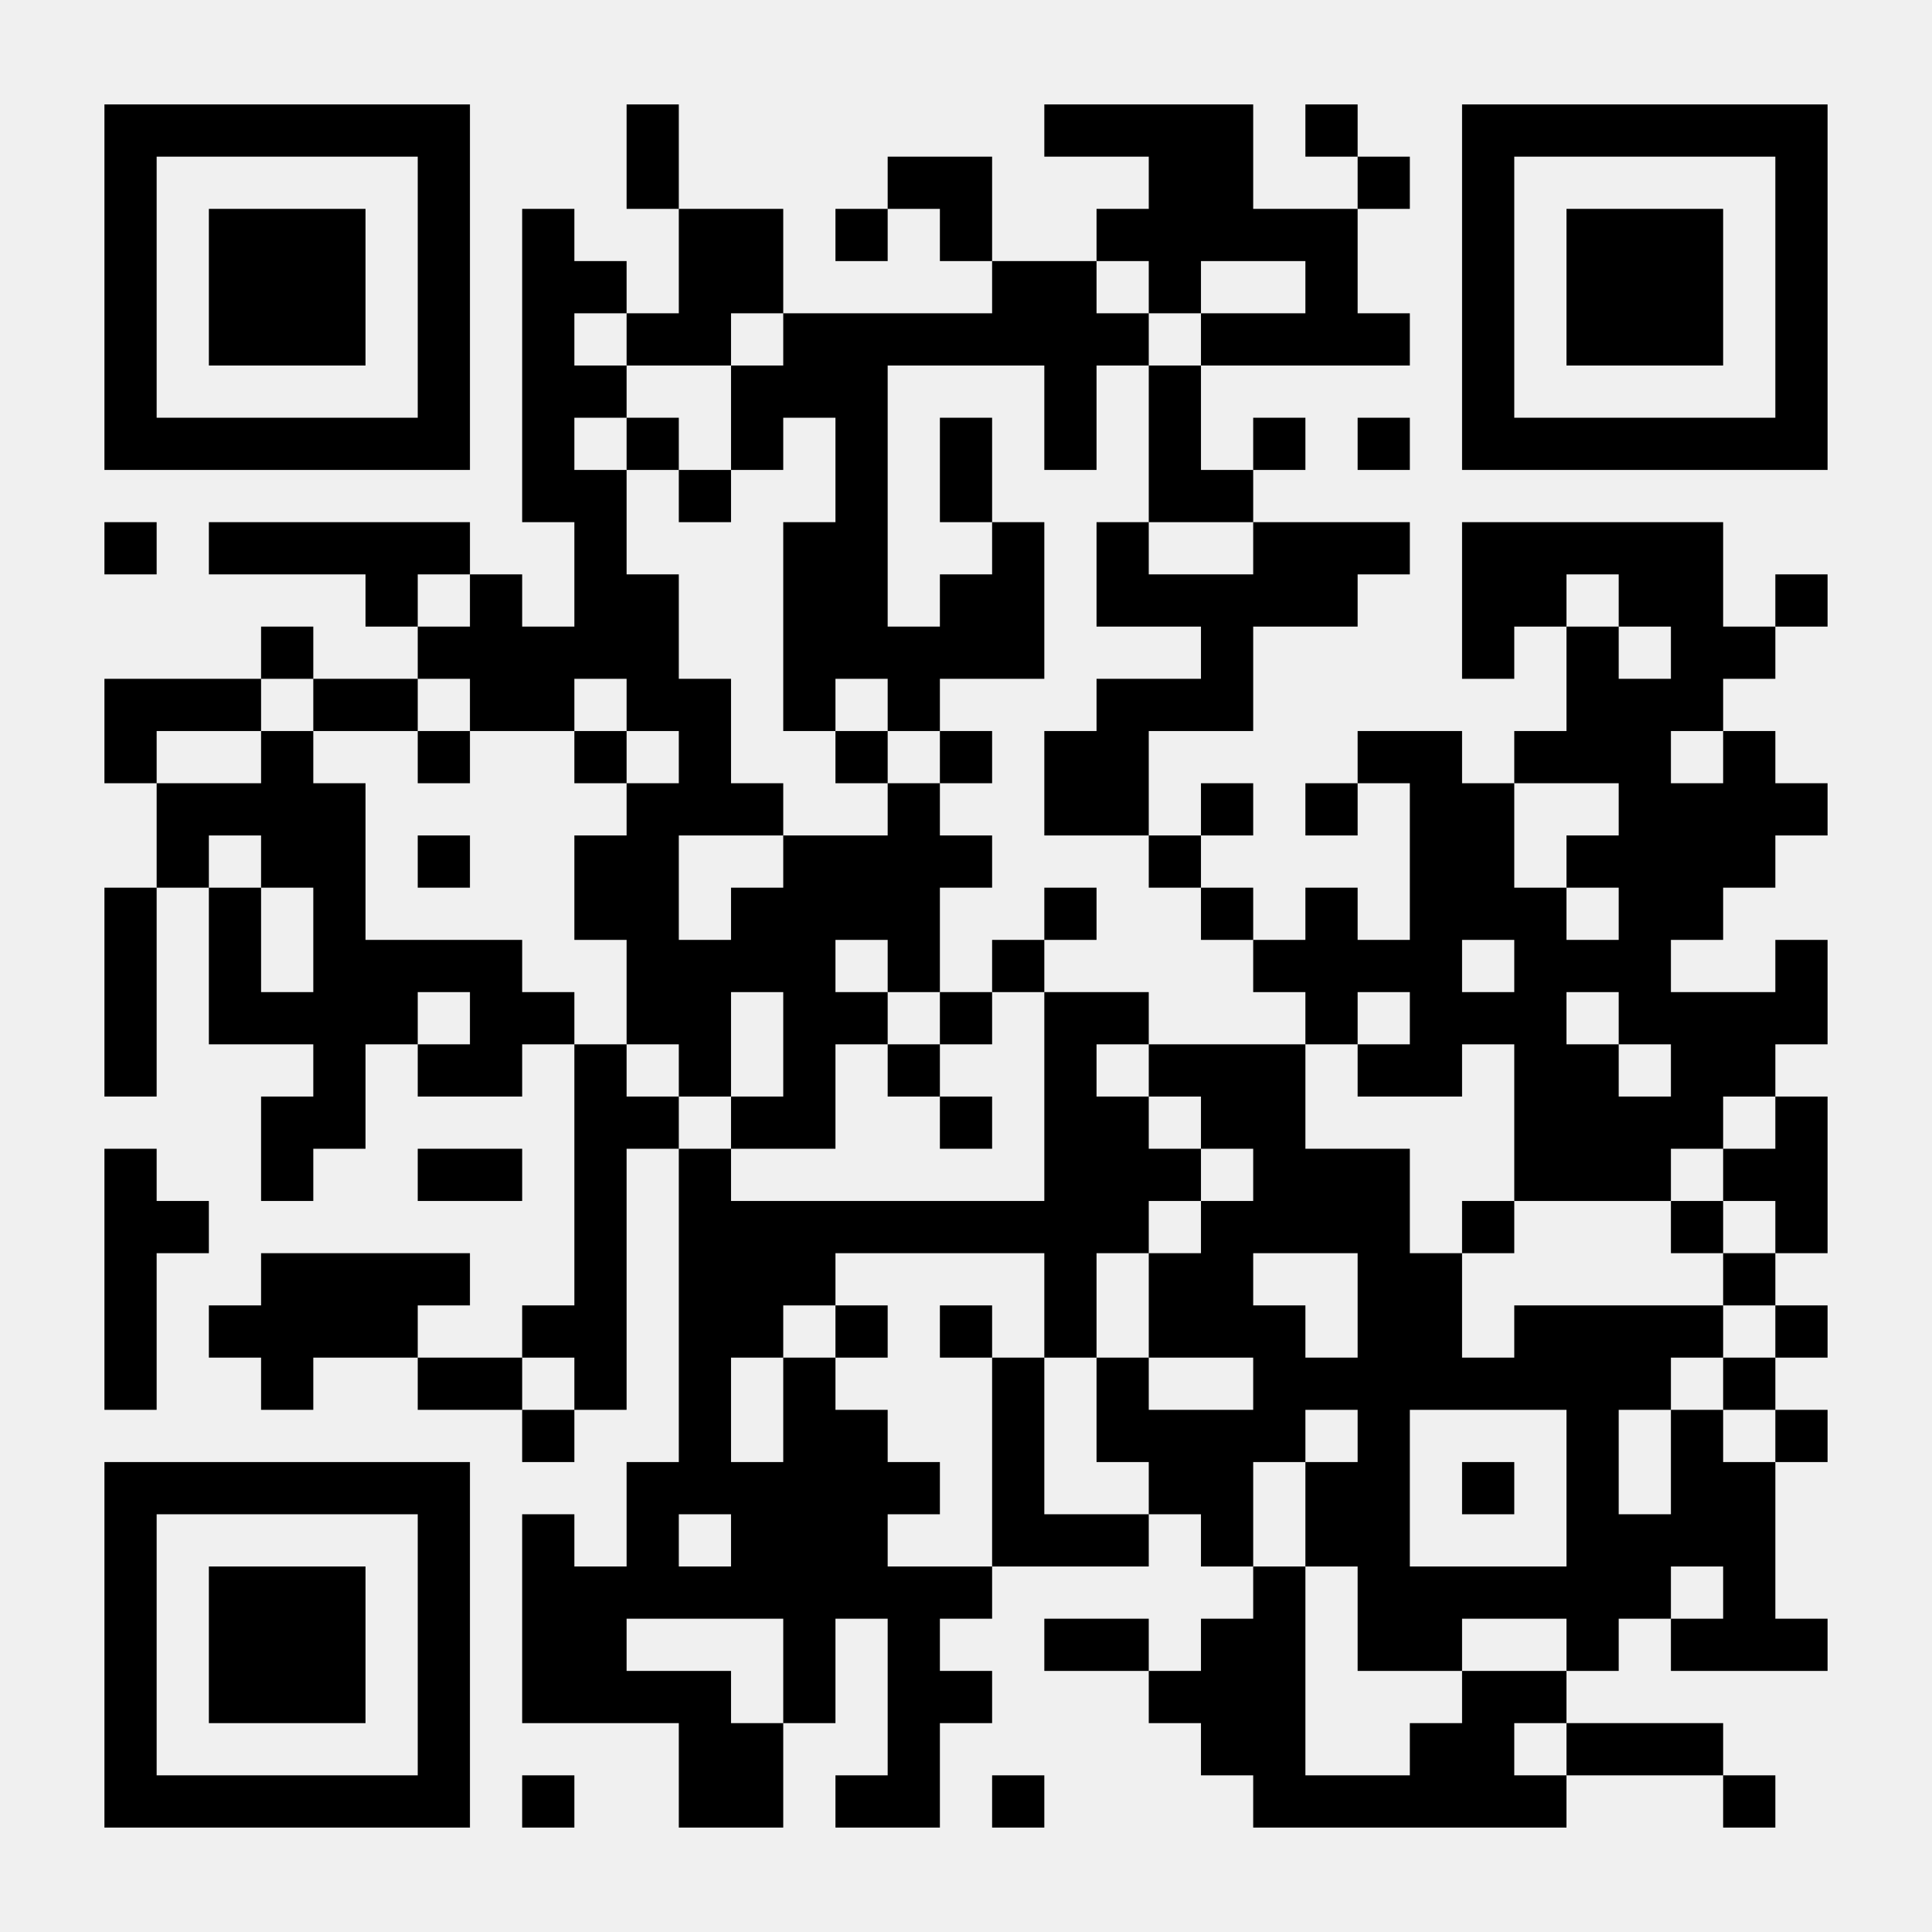
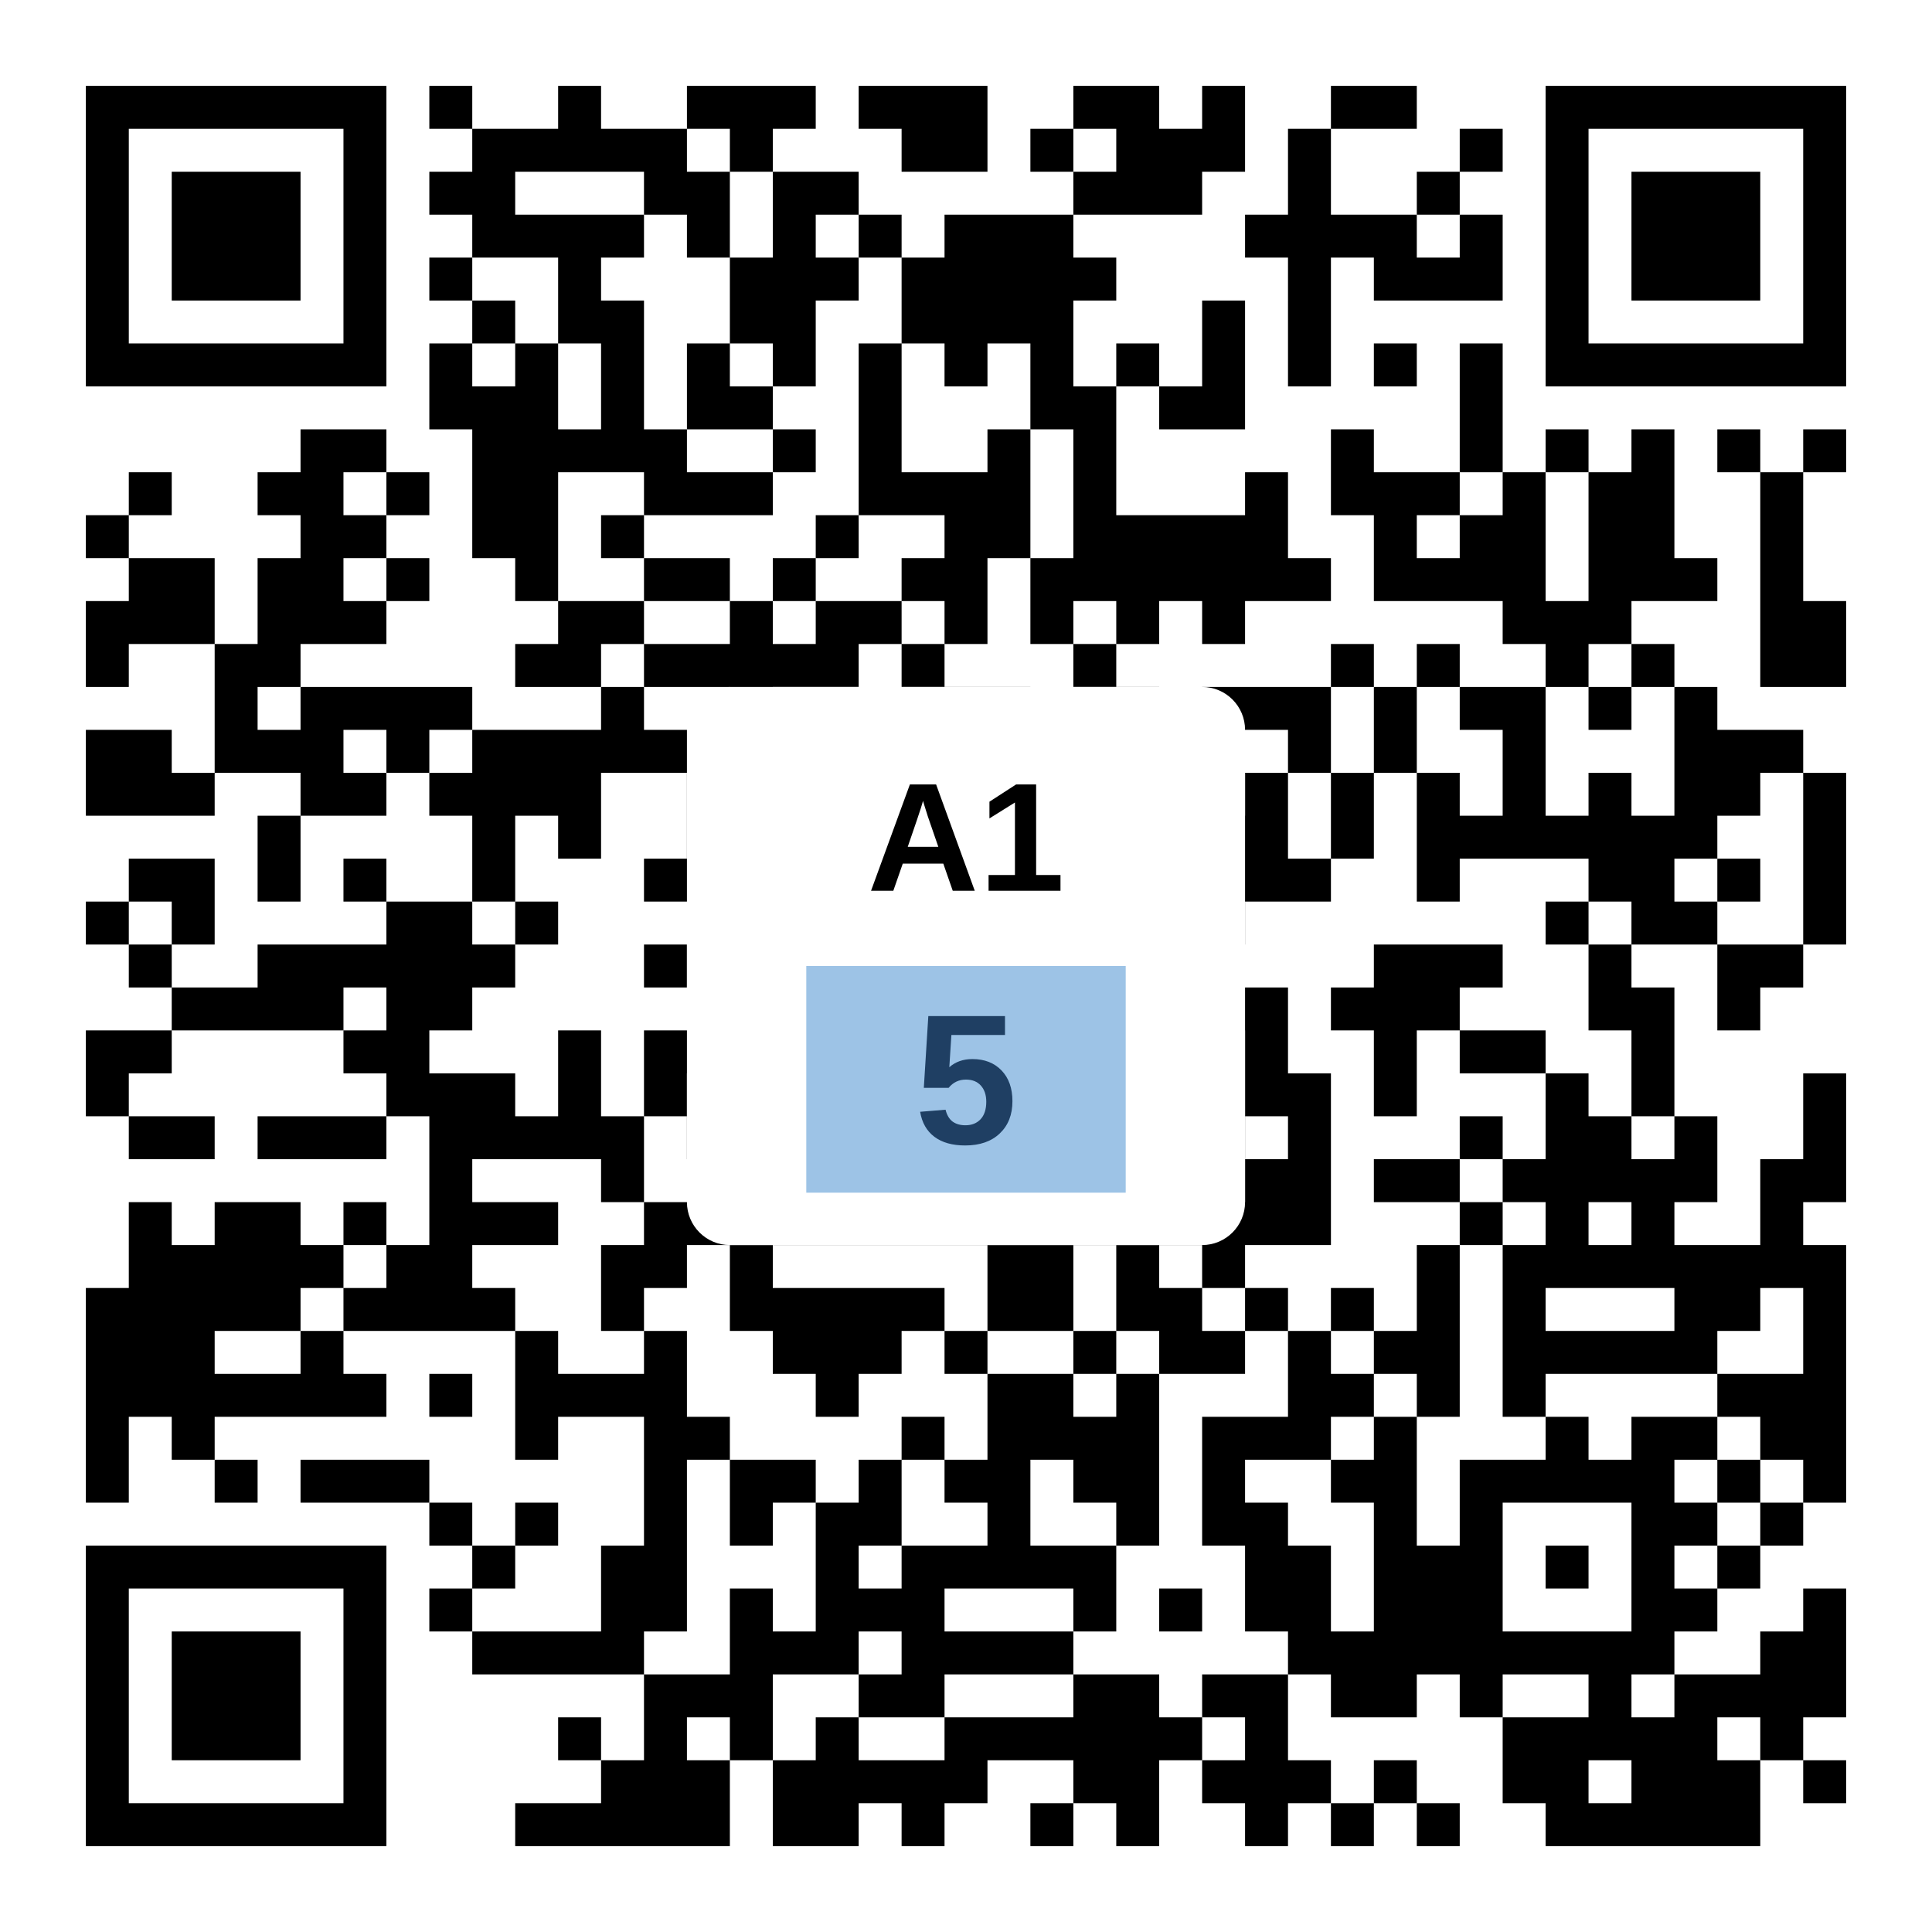
- <svg xmlns="http://www.w3.org/2000/svg" width="370" height="370" class="segno">
-   <path transform="scale(10)" class="qrline" stroke="#000" d="M2 2.5h7m3 0h1m7 0h4m1 0h1m2 0h7m-33 1h1m5 0h1m3 0h1m4 0h2m3 0h2m2 0h1m1 0h1m5 0h1m-33 1h1m1 0h3m1 0h1m1 0h1m2 0h2m1 0h1m1 0h1m2 0h5m2 0h1m1 0h3m1 0h1m-33 1h1m1 0h3m1 0h1m1 0h2m1 0h2m4 0h2m1 0h1m2 0h1m2 0h1m1 0h3m1 0h1m-33 1h1m1 0h3m1 0h1m1 0h1m1 0h2m1 0h7m1 0h4m1 0h1m1 0h3m1 0h1m-33 1h1m5 0h1m1 0h2m2 0h3m3 0h1m1 0h1m5 0h1m5 0h1m-33 1h7m1 0h1m1 0h1m1 0h1m1 0h1m1 0h1m1 0h1m1 0h1m1 0h1m1 0h1m1 0h7m-25 1h2m1 0h1m2 0h1m1 0h1m3 0h2m-22 1h1m1 0h5m2 0h1m3 0h2m2 0h1m1 0h1m2 0h3m1 0h5m-26 1h1m1 0h1m1 0h2m2 0h2m1 0h2m1 0h5m2 0h2m1 0h2m1 0h1m-30 1h1m2 0h5m2 0h5m3 0h1m4 0h1m1 0h1m1 0h2m-32 1h3m1 0h2m1 0h2m1 0h2m1 0h1m1 0h1m3 0h3m6 0h3m-31 1h1m2 0h1m2 0h1m2 0h1m1 0h1m2 0h1m1 0h1m1 0h2m4 0h2m1 0h3m1 0h1m-31 1h4m5 0h3m2 0h1m2 0h2m1 0h1m1 0h1m1 0h2m2 0h4m-32 1h1m1 0h2m1 0h1m2 0h2m2 0h4m3 0h1m4 0h2m1 0h4m-32 1h1m1 0h1m1 0h1m4 0h2m1 0h4m2 0h1m2 0h1m1 0h1m1 0h3m1 0h2m-31 1h1m1 0h1m1 0h4m2 0h4m1 0h1m1 0h1m4 0h4m1 0h3m2 0h1m-33 1h1m1 0h4m1 0h2m1 0h2m1 0h2m1 0h1m1 0h2m3 0h1m1 0h3m1 0h4m-33 1h1m3 0h1m1 0h2m1 0h1m1 0h1m1 0h1m1 0h1m2 0h1m1 0h3m1 0h2m1 0h2m1 0h2m-29 1h2m4 0h2m1 0h2m2 0h1m1 0h2m1 0h2m4 0h4m1 0h1m-33 1h1m2 0h1m2 0h2m1 0h1m1 0h1m6 0h3m1 0h3m2 0h3m1 0h2m-33 1h2m7 0h1m1 0h9m1 0h4m1 0h1m3 0h1m1 0h1m-33 1h1m2 0h4m2 0h1m1 0h3m4 0h1m1 0h2m2 0h2m5 0h1m-32 1h1m1 0h4m2 0h2m1 0h2m1 0h1m1 0h1m1 0h1m1 0h3m1 0h2m1 0h4m1 0h1m-33 1h1m2 0h1m2 0h2m1 0h1m1 0h1m1 0h1m3 0h1m1 0h1m2 0h8m1 0h1m-24 1h1m2 0h1m1 0h2m2 0h1m1 0h4m1 0h1m3 0h1m1 0h1m1 0h1m-33 1h7m3 0h6m1 0h1m2 0h2m1 0h2m1 0h1m1 0h1m1 0h2m-32 1h1m5 0h1m1 0h1m1 0h1m1 0h3m2 0h3m1 0h1m1 0h2m3 0h4m-32 1h1m1 0h3m1 0h1m1 0h9m5 0h1m1 0h6m1 0h1m-32 1h1m1 0h3m1 0h1m1 0h2m3 0h1m1 0h1m2 0h2m1 0h2m1 0h2m2 0h1m1 0h3m-33 1h1m1 0h3m1 0h1m1 0h4m1 0h1m1 0h2m3 0h3m3 0h2m-28 1h1m5 0h1m4 0h2m2 0h1m5 0h2m2 0h2m1 0h3m-31 1h7m1 0h1m2 0h2m1 0h2m1 0h1m4 0h6m3 0h1" />
+ <svg xmlns="http://www.w3.org/2000/svg" width="450" height="450" class="segno">
+   <g transform="scale(10)">
+     <path fill="#fff" d="M0 0h45v45h-45z" />
+     <path class="qrline" stroke="#000" d="M2 2.5h7m1 0h1m2 0h1m2 0h3m1 0h3m2 0h2m1 0h1m2 0h2m3 0h7m-41 1h1m5 0h1m2 0h5m1 0h1m3 0h2m1 0h1m1 0h3m1 0h1m3 0h1m1 0h1m5 0h1m-41 1h1m1 0h3m1 0h1m1 0h2m3 0h2m1 0h2m5 0h3m2 0h1m2 0h1m2 0h1m1 0h3m1 0h1m-41 1h1m1 0h3m1 0h1m2 0h4m1 0h1m1 0h1m1 0h1m1 0h3m4 0h4m1 0h1m1 0h1m1 0h3m1 0h1m-41 1h1m1 0h3m1 0h1m1 0h1m2 0h1m3 0h3m1 0h5m4 0h1m1 0h3m1 0h1m1 0h3m1 0h1m-41 1h1m5 0h1m2 0h1m1 0h2m2 0h2m2 0h4m3 0h1m1 0h1m5 0h1m5 0h1m-41 1h7m1 0h1m1 0h1m1 0h1m1 0h1m1 0h1m1 0h1m1 0h1m1 0h1m1 0h1m1 0h1m1 0h1m1 0h1m1 0h1m1 0h7m-33 1h3m1 0h1m1 0h2m2 0h1m3 0h2m1 0h2m5 0h1m-28 1h2m2 0h5m2 0h1m1 0h1m2 0h1m1 0h1m5 0h1m2 0h1m1 0h1m1 0h1m1 0h1m1 0h1m-40 1h1m2 0h2m1 0h1m1 0h2m2 0h3m2 0h4m1 0h1m3 0h1m1 0h3m1 0h1m1 0h2m2 0h1m-40 1h1m4 0h2m2 0h2m1 0h1m4 0h1m2 0h2m1 0h5m2 0h1m1 0h2m1 0h2m2 0h1m-39 1h2m1 0h2m1 0h1m2 0h1m2 0h2m1 0h1m2 0h2m1 0h7m1 0h4m1 0h3m1 0h1m-40 1h3m1 0h3m4 0h2m2 0h1m1 0h2m1 0h1m1 0h1m1 0h1m1 0h1m6 0h3m3 0h2m-41 1h1m2 0h2m5 0h2m1 0h5m1 0h1m3 0h1m5 0h1m1 0h1m2 0h1m1 0h1m2 0h2m-38 1h1m1 0h4m3 0h1m2 0h1m4 0h2m2 0h1m1 0h3m1 0h1m1 0h2m1 0h1m1 0h1m-38 1h2m1 0h3m1 0h1m1 0h7m1 0h4m1 0h1m2 0h1m2 0h1m1 0h1m2 0h1m3 0h3m-40 1h3m2 0h2m1 0h4m2 0h2m2 0h2m4 0h2m1 0h1m1 0h1m1 0h1m1 0h1m1 0h1m1 0h2m1 0h1m-37 1h1m4 0h1m1 0h1m2 0h1m3 0h4m1 0h1m2 0h2m1 0h1m1 0h7m2 0h1m-40 1h2m1 0h1m1 0h1m2 0h1m3 0h2m2 0h2m1 0h1m1 0h1m2 0h4m2 0h1m3 0h2m1 0h1m1 0h1m-41 1h1m1 0h1m4 0h2m1 0h1m4 0h4m2 0h1m3 0h2m7 0h1m1 0h2m2 0h1m-40 1h1m2 0h6m3 0h1m1 0h1m1 0h1m1 0h1m2 0h1m1 0h1m5 0h3m2 0h1m2 0h2m-38 1h4m1 0h2m7 0h1m3 0h1m1 0h1m2 0h3m1 0h3m3 0h2m1 0h1m-39 1h2m4 0h2m3 0h1m1 0h4m1 0h6m3 0h1m2 0h1m1 0h2m2 0h1m-37 1h1m6 0h3m1 0h1m1 0h1m2 0h2m1 0h1m2 0h1m1 0h2m1 0h2m1 0h1m3 0h1m1 0h1m3 0h1m-40 1h2m1 0h3m1 0h5m1 0h3m1 0h3m1 0h2m1 0h2m1 0h1m3 0h1m1 0h2m1 0h1m2 0h1m-33 1h1m3 0h1m3 0h1m1 0h1m3 0h1m2 0h1m1 0h2m1 0h2m1 0h5m1 0h2m-40 1h1m1 0h2m1 0h1m1 0h3m2 0h2m1 0h5m2 0h1m1 0h4m3 0h1m1 0h1m1 0h1m2 0h1m-39 1h5m1 0h2m3 0h2m1 0h1m5 0h2m1 0h1m1 0h1m4 0h1m1 0h8m-41 1h5m1 0h4m2 0h1m2 0h5m1 0h2m1 0h2m1 0h1m1 0h1m1 0h1m1 0h1m3 0h2m1 0h1m-41 1h3m2 0h1m4 0h1m2 0h1m2 0h3m1 0h1m2 0h1m1 0h2m1 0h1m1 0h2m1 0h5m2 0h1m-41 1h7m1 0h1m1 0h4m3 0h1m3 0h2m1 0h1m3 0h2m1 0h1m1 0h1m4 0h3m-41 1h1m1 0h1m7 0h1m2 0h2m4 0h1m1 0h4m1 0h3m1 0h1m3 0h1m1 0h2m1 0h2m-41 1h1m2 0h1m1 0h3m5 0h1m1 0h2m1 0h1m1 0h2m1 0h2m1 0h1m2 0h2m1 0h5m1 0h1m1 0h1m-33 1h1m1 0h1m2 0h1m1 0h1m1 0h2m2 0h1m2 0h1m1 0h2m2 0h1m1 0h1m3 0h2m1 0h1m-40 1h7m2 0h1m2 0h2m3 0h1m1 0h5m3 0h2m1 0h3m1 0h1m1 0h1m1 0h1m-39 1h1m5 0h1m1 0h1m3 0h2m1 0h1m1 0h3m3 0h1m1 0h1m1 0h2m1 0h3m3 0h2m2 0h1m-41 1h1m1 0h3m1 0h1m2 0h4m2 0h3m1 0h4m5 0h9m2 0h2m-41 1h1m1 0h3m1 0h1m6 0h3m2 0h2m3 0h2m1 0h2m1 0h2m1 0h1m2 0h1m1 0h4m-41 1h1m1 0h3m1 0h1m4 0h1m1 0h1m1 0h1m1 0h1m2 0h6m1 0h1m5 0h5m1 0h1m-40 1h1m5 0h1m5 0h3m1 0h5m2 0h2m1 0h3m1 0h1m2 0h2m1 0h3m1 0h1m-41 1h7m3 0h5m1 0h2m1 0h1m2 0h1m1 0h1m2 0h1m1 0h1m1 0h1m2 0h5" />
+   </g>
+   <rect x="160.0" y="160.0" width="130.0" height="130.0" rx="10" fill="#fff" />
+   <text x="225.0" y="195.0" font-size="36.0" font-family="Arial, Helvetica, sans-serif" font-weight="bold" text-anchor="middle" dominant-baseline="central">A1</text>
+   <rect x="187.8" y="225.0" width="74.4" height="52.8" fill="#9dc3e6" />
+   <text x="225.0" y="251.4" font-size="43.2" fill="#1f3f63" font-family="Arial, Helvetica, sans-serif" font-weight="bold" text-anchor="middle" dominant-baseline="central">5</text>
</svg>
